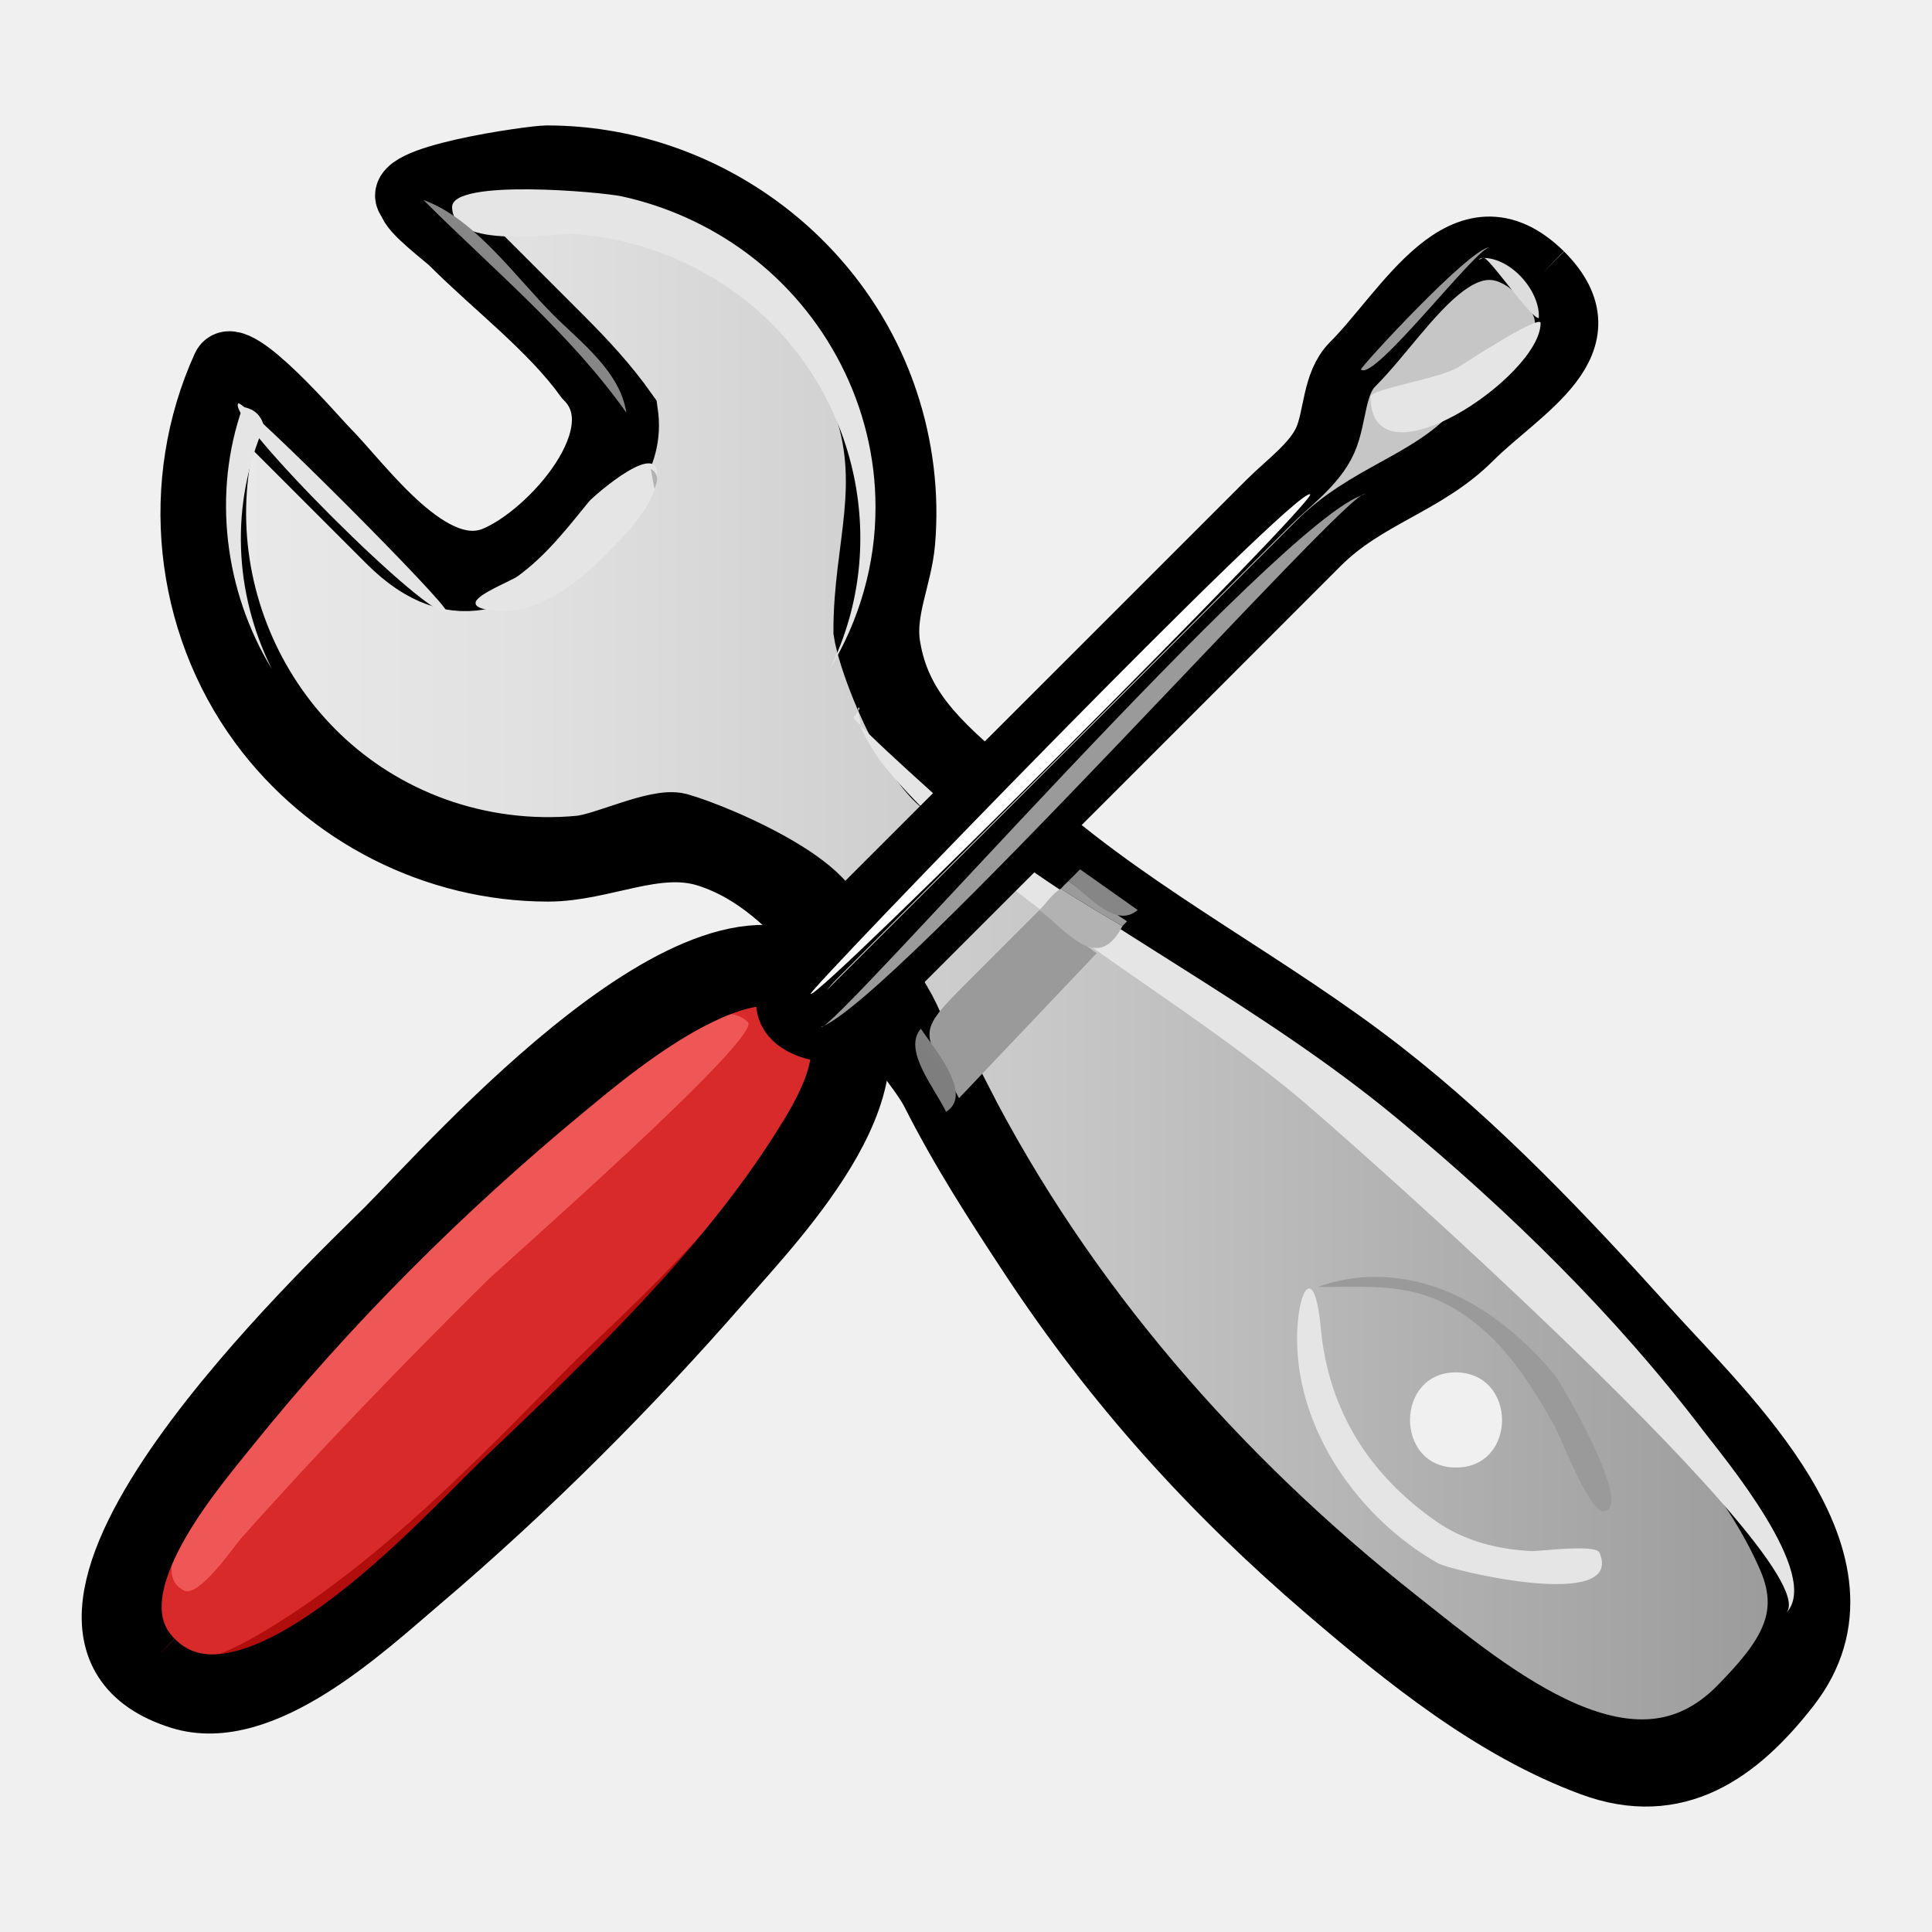
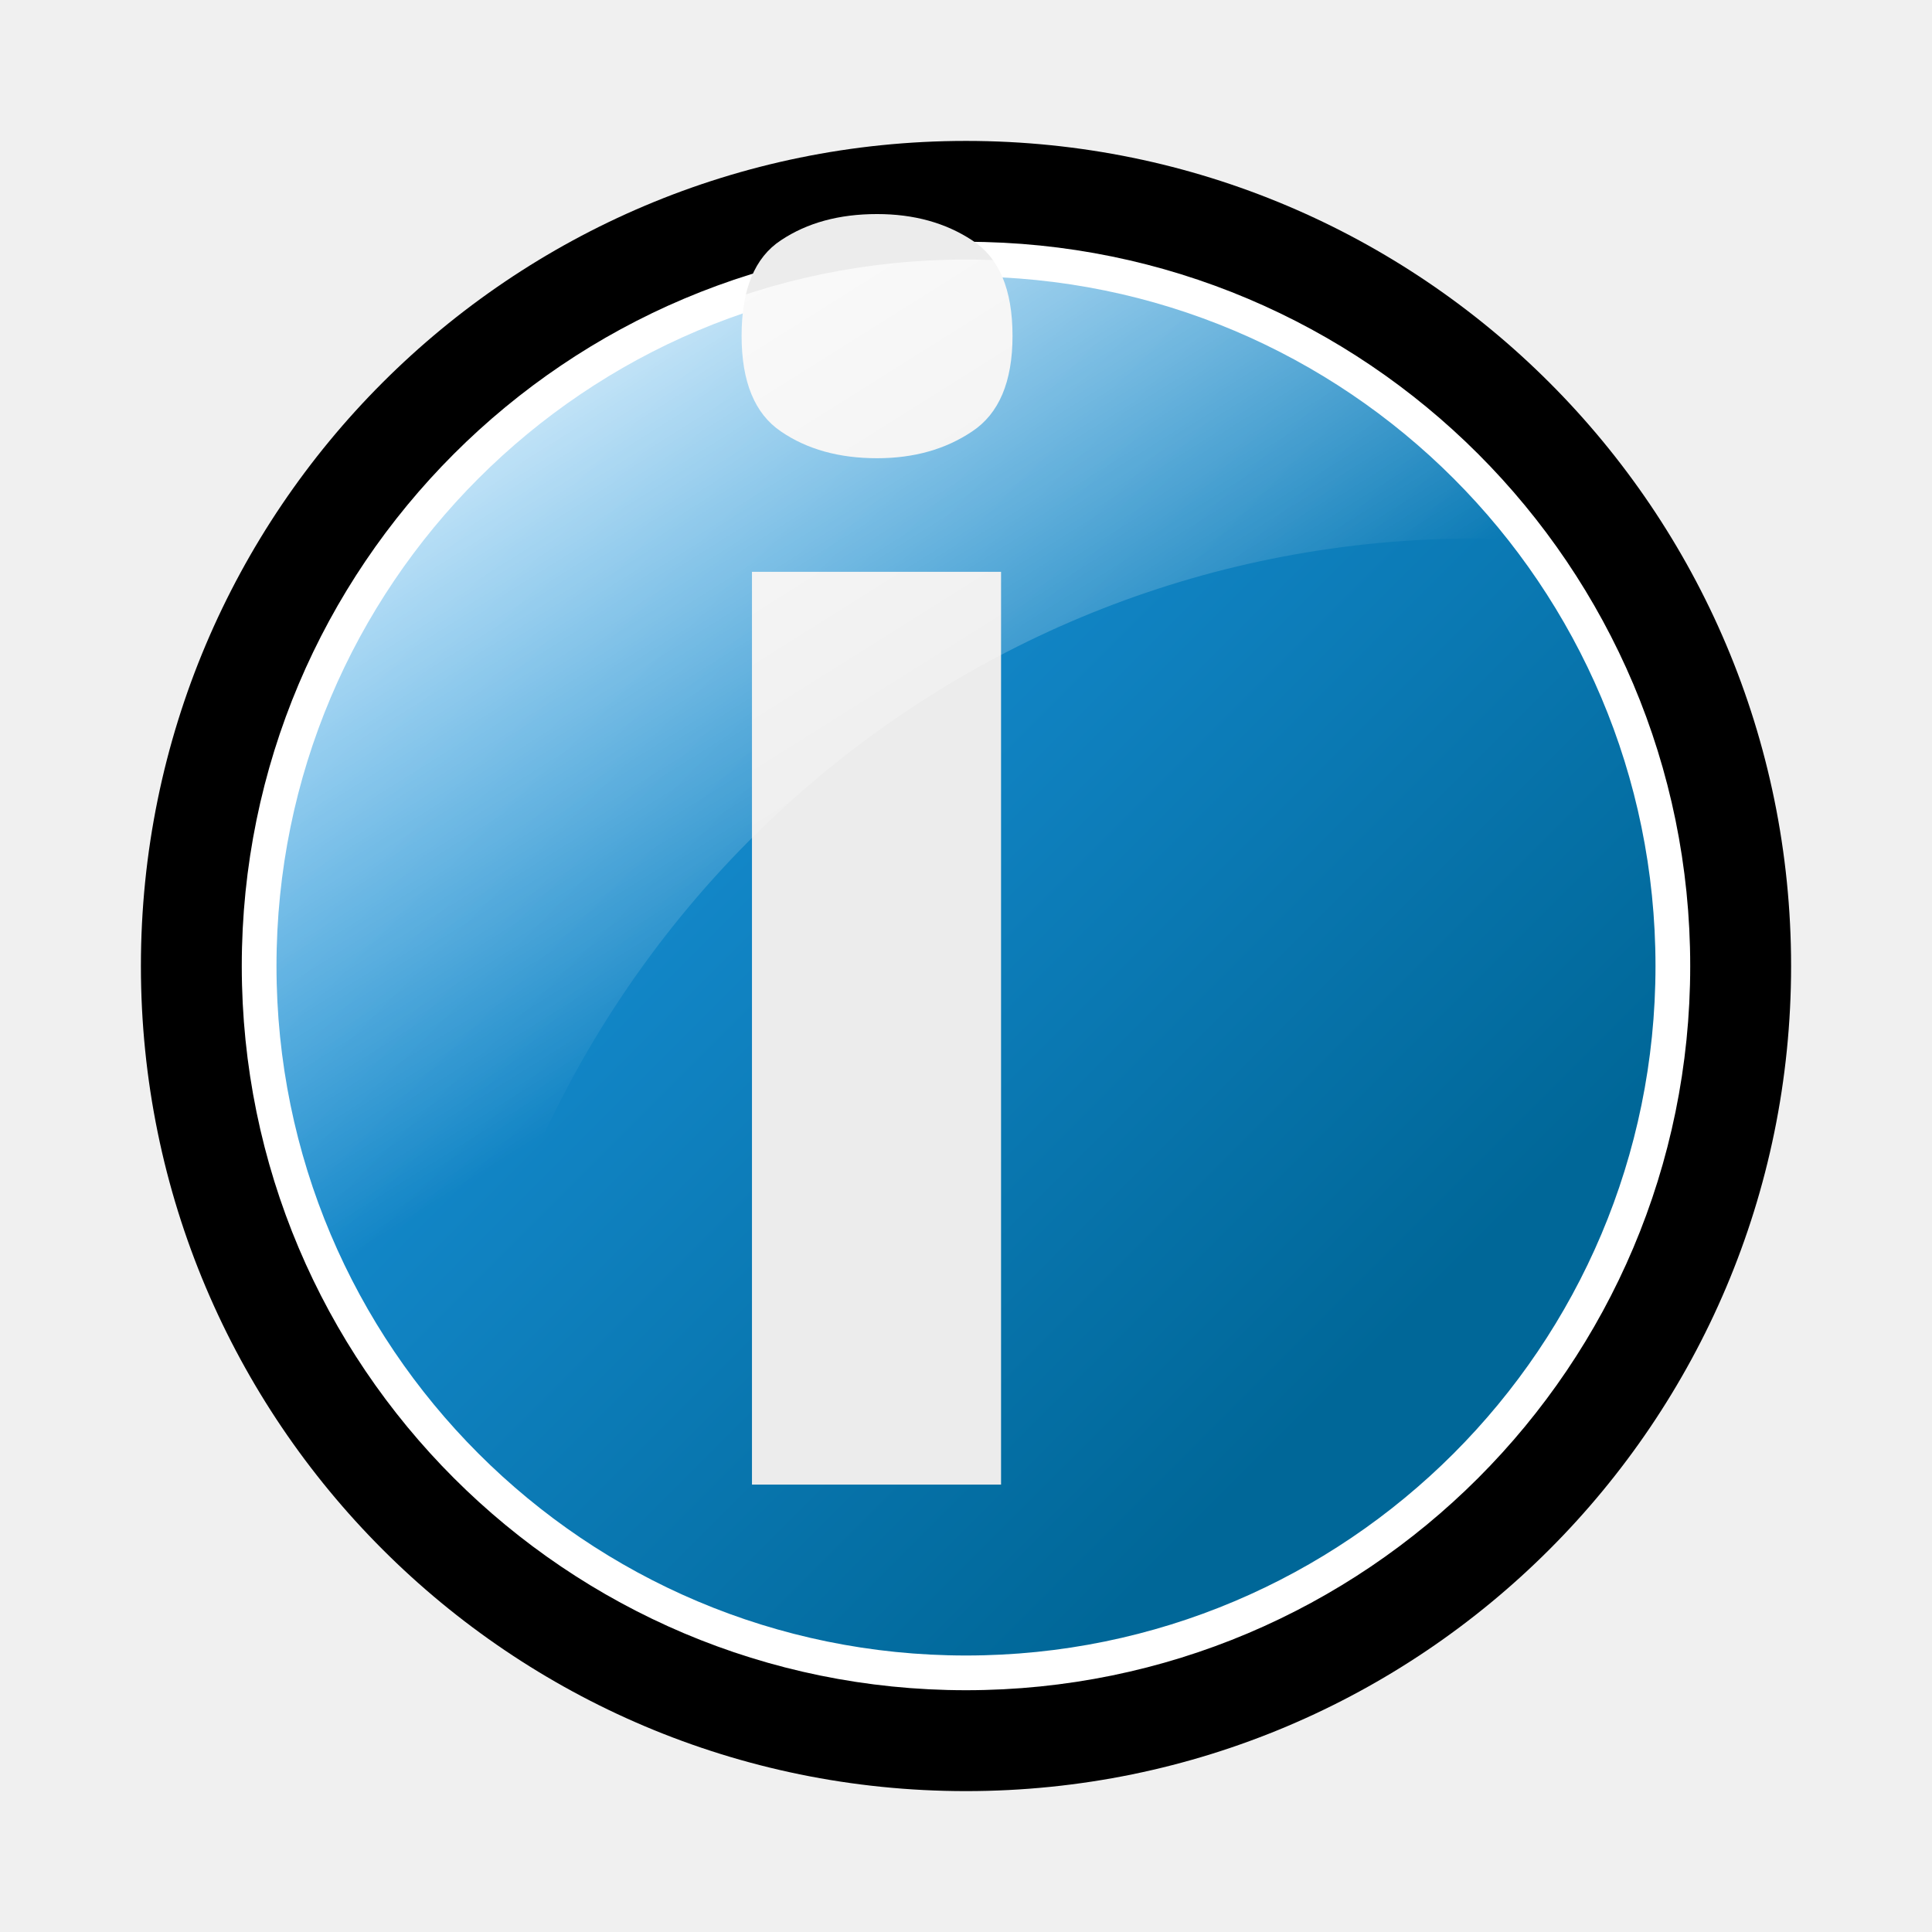
- <svg xmlns="http://www.w3.org/2000/svg" xmlns:xlink="http://www.w3.org/1999/xlink" height="400" id="Layer_1" space="preserve" style="overflow:visible;enable-background:new 0 0 134.544 127.644;" version="1.0" viewBox="0 0 134.544 127.644" width="400">
-   <defs id="defs90">
-     <linearGradient gradientUnits="userSpaceOnUse" id="XMLID_7_" x1="7.052" x2="133.892" y1="63.737" y2="63.737" gradientTransform="matrix(0.914954,0,0,0.914954,4.801718,4.801715)">
-       <stop id="stop6" offset="0" style="stop-color:#EAEAEA" />
-       <stop id="stop8" offset="0.198" style="stop-color:#E1E1E1" />
-       <stop id="stop10" offset="0.523" style="stop-color:#C9C8C8" />
-       <stop id="stop12" offset="0.931" style="stop-color:#A1A0A0" />
-       <stop id="stop14" offset="1" style="stop-color:#9A9999" />
+ <svg xmlns="http://www.w3.org/2000/svg" xmlns:xlink="http://www.w3.org/1999/xlink" width="52.963" height="52.963" id="svg2254" version="1.0">
+   <defs id="defs3">
+     <linearGradient y2="390.783" x2="311.274" y1="377.953" x1="302.736" gradientTransform="matrix(1.9519,0,0,1.84182,-206.4021,-329.7778)" gradientUnits="userSpaceOnUse" id="linearGradient4733" xlink:href="#linearGradient4554" />
+     <linearGradient gradientUnits="userSpaceOnUse" y2="390.493" x2="414.39" y1="376.137" x1="401.934" gradientTransform="scale(0.999946,1.000054)" id="linearGradient4744" xlink:href="#linearGradient4738" />
+     <linearGradient id="linearGradient4568">
+       <stop id="stop4570" offset="0" style="stop-color:#e12b1c;stop-opacity:1;" />
+       <stop id="stop4572" offset="1" style="stop-color:#980b00;stop-opacity:1;" />
    </linearGradient>
-     <linearGradient gradientTransform="matrix(-193.4257,193.8962,193.8962,193.4257,-133765.5,-42541.02)" gradientUnits="userSpaceOnUse" id="XMLID_8_" x1="-235.547" x2="-233.92" y1="455.829" y2="455.829">
-       <stop id="stop19" offset="0" style="stop-color:#FFFFFF" />
-       <stop id="stop21" offset="1" style="stop-color:#000000" />
+     <linearGradient xlink:href="#linearGradient4554" id="linearGradient3711" gradientUnits="userSpaceOnUse" gradientTransform="matrix(1.9519,0,0,1.84182,-428.7143,-277.3005)" x1="302.736" y1="377.953" x2="311.274" y2="390.783" />
+     <linearGradient xlink:href="#linearGradient4886" id="linearGradient3709" gradientUnits="userSpaceOnUse" x1="314.565" y1="369.98" x2="332.025" y2="387.439" />
+     <linearGradient xlink:href="#linearGradient4554" id="linearGradient3695" gradientUnits="userSpaceOnUse" gradientTransform="translate(-305.3221,52.47723)" x1="808.126" y1="362.581" x2="832.683" y2="400.04" />
+     <linearGradient id="linearGradient4886">
+       <stop id="stop4888" offset="0" style="stop-color:#1c97e1;stop-opacity:1;" />
+       <stop id="stop4890" offset="1" style="stop-color:#006798;stop-opacity:1;" />
    </linearGradient>
-     <linearGradient gradientTransform="matrix(-193.4255,193.8961,193.8961,193.4255,-133765.5,-42540.98)" gradientUnits="userSpaceOnUse" id="XMLID_10_" x1="-235.614" x2="-233.781" y1="455.604" y2="455.604">
-       <stop id="stop40" offset="0" style="stop-color:#C6C6C6" />
-       <stop id="stop42" offset="1" style="stop-color:#000000" />
+     <linearGradient xlink:href="#linearGradient4886" id="linearGradient3691" gradientUnits="userSpaceOnUse" gradientTransform="translate(-178.7883,253.0024)" x1="838.01" y1="-320.497" x2="909.216" y2="-321.473" />
+     <linearGradient id="linearGradient4738">
+       <stop id="stop4740" offset="0" style="stop-color:#ffffff;stop-opacity:0.727;" />
+       <stop id="stop4742" offset="1" style="stop-color:#ffffff;stop-opacity:1;" />
    </linearGradient>
-     <linearGradient gradientTransform="matrix(-193.4255,193.8961,193.8961,193.4255,-133765.5,-42540.98)" gradientUnits="userSpaceOnUse" id="XMLID_11_" x1="-235.542" x2="-233.93" y1="455.823" y2="455.823">
-       <stop id="stop81" offset="0" style="stop-color:#C6C6C6" />
-       <stop id="stop83" offset="1" style="stop-color:#000000" />
+     <linearGradient id="linearGradient4554">
+       <stop id="stop4556" offset="0" style="stop-color:#ffffff;stop-opacity:1;" />
+       <stop id="stop4558" offset="1" style="stop-color:#ffffff;stop-opacity:0;" />
    </linearGradient>
-     <linearGradient xlink:href="#XMLID_7_" id="linearGradient1933" gradientUnits="userSpaceOnUse" gradientTransform="matrix(0.914954,0,0,0.914954,4.801718,4.801715)" x1="7.052" y1="63.737" x2="133.892" y2="63.737" />
-     <linearGradient xlink:href="#XMLID_8_" id="linearGradient1935" gradientUnits="userSpaceOnUse" gradientTransform="matrix(-193.4257,193.8962,193.8962,193.4257,-133765.5,-42541.02)" x1="-235.547" y1="455.829" x2="-233.92" y2="455.829" />
-     <linearGradient xlink:href="#XMLID_10_" id="linearGradient1937" gradientUnits="userSpaceOnUse" gradientTransform="matrix(-193.4255,193.8961,193.8961,193.4255,-133765.5,-42540.98)" x1="-235.614" y1="455.604" x2="-233.781" y2="455.604" />
-     <linearGradient xlink:href="#XMLID_11_" id="linearGradient1939" gradientUnits="userSpaceOnUse" gradientTransform="matrix(-193.4255,193.8961,193.8961,193.4255,-133765.5,-42540.98)" x1="-235.542" y1="455.823" x2="-233.93" y2="455.823" />
+     <linearGradient y2="359.151" x2="745.218" y1="328.409" x1="714.002" gradientTransform="matrix(0.901725,0,0,1.108985,-143.062,50.64598)" gradientUnits="userSpaceOnUse" id="linearGradient6127" xlink:href="#linearGradient4554" />
+     <linearGradient id="linearGradient5028">
+       <stop style="stop-color:#fffd26;stop-opacity:1;" offset="0" id="stop5030" />
+       <stop style="stop-color:#967f00;stop-opacity:1;" offset="1" id="stop5032" />
+     </linearGradient>
+     <linearGradient y2="424.728" x2="649.376" y1="387.405" x1="621.354" gradientTransform="matrix(1.061434,0,0,0.942122,-143.062,50.64598)" gradientUnits="userSpaceOnUse" id="linearGradient6125" xlink:href="#linearGradient5028" />
+     <linearGradient xlink:href="#linearGradient4738" id="linearGradient2314" gradientUnits="userSpaceOnUse" gradientTransform="matrix(0.645848,0,0,0.875833,18.0749,154.3767)" x1="786.646" y1="302.44" x2="818.391" y2="338.764" />
+     <linearGradient xlink:href="#linearGradient4738" id="linearGradient2316" gradientUnits="userSpaceOnUse" gradientTransform="matrix(0.638597,0,0,1.565933,-305.3766,53.81816)" x1="1313.43" y1="237.961" x2="1333.007" y2="258.769" />
+     <linearGradient xlink:href="#linearGradient4738" id="linearGradient2318" gradientUnits="userSpaceOnUse" gradientTransform="matrix(0.705519,0,0,0.956752,-378.2535,132.7828)" x1="786.646" y1="302.44" x2="818.391" y2="338.764" />
+     <linearGradient xlink:href="#linearGradient4554" id="linearGradient2347" gradientUnits="userSpaceOnUse" gradientTransform="matrix(1.822464,0,0,1.719683,-299.8613,-440.7444)" x1="302.736" y1="377.953" x2="311.274" y2="390.783" />
+     <linearGradient xlink:href="#linearGradient4886" id="linearGradient2264" gradientUnits="userSpaceOnUse" x1="314.565" y1="369.98" x2="332.025" y2="387.439" />
+     <linearGradient xlink:href="#linearGradient4554" id="linearGradient2266" gradientUnits="userSpaceOnUse" gradientTransform="matrix(1.822464,0,0,1.719683,-299.8613,-440.7444)" x1="302.736" y1="377.953" x2="311.274" y2="390.783" />
+     <linearGradient xlink:href="#linearGradient4554" id="linearGradient2269" gradientUnits="userSpaceOnUse" gradientTransform="matrix(1.822464,0,0,1.719683,-300.1053,-440.9884)" x1="302.736" y1="377.953" x2="311.274" y2="390.783" />
+     <linearGradient xlink:href="#linearGradient4886" id="linearGradient2282" gradientUnits="userSpaceOnUse" x1="314.565" y1="369.98" x2="332.025" y2="387.439" />
+     <linearGradient xlink:href="#linearGradient4554" id="linearGradient2284" gradientUnits="userSpaceOnUse" gradientTransform="matrix(1.822464,0,0,1.719683,-300.1053,-440.9884)" x1="302.736" y1="377.953" x2="311.274" y2="390.783" />
+     <linearGradient xlink:href="#linearGradient4554" id="linearGradient2287" gradientUnits="userSpaceOnUse" gradientTransform="matrix(1.632276,0,0,1.540221,-240.9404,-372.1267)" x1="302.736" y1="377.953" x2="311.274" y2="390.783" />
+     <linearGradient xlink:href="#linearGradient4886" id="linearGradient2293" gradientUnits="userSpaceOnUse" x1="314.565" y1="369.98" x2="332.025" y2="387.439" />
+     <linearGradient xlink:href="#linearGradient4886" id="linearGradient2302" gradientUnits="userSpaceOnUse" x1="314.565" y1="369.98" x2="332.025" y2="387.439" />
+     <linearGradient xlink:href="#linearGradient4554" id="linearGradient2304" gradientUnits="userSpaceOnUse" gradientTransform="matrix(1.632276,0,0,1.540221,-240.9404,-372.1267)" x1="302.736" y1="377.953" x2="311.274" y2="390.783" />
  </defs>
-   <g id="g1907" transform="matrix(0.964654,0,0,0.964654,3.264327,2.859393)">
-     <path style="fill:url(#linearGradient1933)" id="path16" d="M 104.606,79.125 C 95.957,70.487 85.117,64.661 75.382,57.412 C 70.011,53.414 61.375,48.004 60.128,40.805 C 59.352,36.326 61.584,31.872 60.939,27.137 C 60.282,22.296 58.174,17.703 54.946,14.038 C 47.984,6.133 36.479,3.419 26.72,7.429 C 30.199,10.907 33.678,14.386 37.157,17.865 C 42.093,22.803 41.377,26.331 36.563,31.132 C 32.083,35.598 28.581,35.345 24.262,31.03 C 20.66,27.432 17.06,23.835 13.458,20.238 C 9.187,29.618 11.257,40.912 18.532,48.185 C 21.969,51.62 26.395,54.015 31.159,54.991 C 33.444,55.458 35.799,55.604 38.126,55.422 C 40.605,55.227 44.079,53.361 46.342,53.981 C 54.241,56.14 59.575,63.75 64.031,70.169 C 71.04,80.258 75.844,91.445 84.745,100.151 C 92.072,107.314 100.161,114.777 109.541,119.18 C 116.69,122.532 122.26,119.985 126.273,113.027 C 128.57,109.043 126.646,105.318 124.353,101.743 C 118.973,93.36 111.605,86.129 104.606,79.125 M 101.724,99.403 C 97.296,99.403 97.304,92.533 101.724,92.533 C 106.151,92.564 106.169,99.403 101.724,99.403" />
-     <path style="fill:url(#linearGradient1935);stroke:black;stroke-width:4.575;stroke-miterlimit:4;stroke-dasharray:none;stroke-opacity:1" id="path23" d="M 71.317,53.172 C 70.955,53.533 70.591,53.896 70.23,54.259 C 73.281,56.862 75.211,56.658 78.751,59.155 C 78.494,59.425 78.236,59.698 77.978,59.968 C 91.393,68.743 103.129,77.919 113.869,89.88 C 118.241,94.677 123.193,99.885 125.802,105.934 C 127.74,110.437 125.457,113.448 122.243,116.728 C 114.506,124.63 104.237,115.789 97.44,110.418 C 84.469,100.171 73.407,87.524 65.85,72.741 C 65.539,73.067 65.227,73.397 64.916,73.723 C 63.073,69.911 62.838,67.073 60.369,64.117 C 58.439,66.04 62.717,69.894 63.942,72.318 C 66.045,76.485 68.554,80.37 71.123,84.263 C 77.159,93.406 84.122,101.119 92.443,108.248 C 98.127,113.117 104.421,118.22 111.528,120.846 C 117.629,123.097 122.02,119.967 125.734,115.198 C 132.696,106.261 121.177,95.706 115.493,89.413 C 109.528,82.81 103.342,76.255 96.303,70.78 C 88.272,64.534 78.985,59.834 71.317,53.172 M 36.091,4.802 C 35.069,4.802 24.38,6.284 26.185,7.964 C 26.251,8.699 28.741,10.523 29.238,11.02 C 32.337,14.124 36.373,17.171 38.94,20.732 C 42.962,24.754 36.34,32.132 32.31,33.759 C 27.687,35.624 22.811,28.505 20.071,25.763 C 19.482,25.174 13.554,18.249 12.765,19.917 C 8.952,28.302 9.985,38.298 15.428,45.718 C 20.244,52.284 28.044,56.259 36.191,56.259 C 40.128,56.259 43.997,54.034 47.676,55.206 C 51.27,56.349 53.781,58.919 56.243,61.678 C 59.461,58.459 48.431,53.765 45.596,52.991 C 44.019,52.586 40.265,54.458 38.464,54.63 C 34.905,54.967 31.279,54.507 27.921,53.283 C 15.191,48.645 8.806,34.188 13.792,21.638 C 17.424,25.273 21.059,28.906 24.693,32.54 C 29.638,37.485 33.714,35.056 37.938,30.832 C 40.074,28.696 42.323,26.607 41.831,23.251 C 40.397,21.217 38.8,19.511 37.047,17.758 C 33.76,14.473 30.473,11.185 27.185,7.898 C 28.061,8.234 28.873,8.685 29.622,9.253 C 29.134,8.765 28.648,8.278 28.16,7.791 C 40.538,3.387 54.439,9.901 58.94,22.267 C 61.185,28.434 59.048,33.004 59.071,39.037 C 59.523,42.072 64.265,53.663 67.803,50.125 C 64.423,47.153 61.483,44.631 60.766,40.048 C 60.372,37.528 61.618,35.145 61.839,32.589 C 62.134,29.162 61.7,25.669 60.611,22.41 C 57.125,11.96 47.082,4.802 36.091,4.802" />
-     <path style="fill:#e5e5e5" id="path25" d="M 15.672,24.239 C 15.468,23.433 14.957,22.966 14.138,22.839 C 11.937,29.049 12.818,36.14 16.232,41.743 C 13.495,36.217 13.245,29.887 15.672,24.239 M 59.819,30.057 C 59.826,22.844 56.28,15.986 50.492,11.707 C 47.829,9.739 44.753,8.345 41.52,7.638 C 40.034,7.312 29.234,6.347 29.255,8.409 C 29.288,11.575 36.734,10.245 38.127,10.351 C 42.575,10.687 46.88,12.347 50.386,15.103 C 58.381,21.389 61.059,32.596 56.522,41.757 C 58.659,38.239 59.833,34.177 59.819,30.057" />
-     <path style="fill:#e5e5e5" id="path27" d="M 40.086,33.738 C 41.476,32.348 43.671,30.268 44.021,28.196 C 44.611,24.727 39.409,29.333 39.153,29.646 C 37.563,31.595 36.044,33.565 33.991,35.058 C 33.528,35.396 31.143,36.317 30.963,36.908 C 30.74,37.644 33.291,37.58 33.486,37.557 C 36.057,37.249 38.318,35.508 40.086,33.738" />
-     <path style="fill:url(#linearGradient1937)" id="path44" d="M 27.185,7.897 C 32.122,12.832 37.8,17.535 41.831,23.25 C 41.391,20.288 38.541,18.171 36.556,16.186 C 33.854,13.485 30.877,9.224 27.185,7.897" />
-     <path style="fill:#b2b2b2" id="path46" d="M 43.592,27.303 C 43.683,27.783 43.771,28.26 43.86,28.74 C 44.187,28.081 44.096,27.603 43.592,27.303" />
-     <path style="fill:#e5e5e5" id="path48" d="M 28.825,37.587 C 27.889,38.525 12.862,23.545 13.821,22.583 C 14.153,22.251 29.149,37.264 28.825,37.587" />
-     <path style="fill:#e5e5e5" id="path50" d="M 125.538,109.93 C 128.854,106.595 93.6,75.333 89.926,72.334 C 81.024,65.063 70.735,59.653 62.7,51.277 C 61.239,49.753 59.67,48.063 58.829,46.094 C 58.808,46.041 58.423,44.433 58.627,44.539 C 58.785,44.621 58.282,45.173 58.244,45.211 C 58.011,45.448 66.254,52.787 66.738,53.157 C 76.631,60.698 87.779,66.177 97.421,74.153 C 105.541,80.872 113.214,88.369 119.602,96.774 C 121,98.617 128.244,107.223 125.538,109.93" />
-     <path style="fill:#9a9a9a" id="path52" d="M 95.907,85.64 C 94.468,85.64 93.098,85.876 91.747,86.37 C 96.036,86.37 99.219,85.971 102.949,88.843 C 105.531,90.83 107.281,93.609 108.847,96.418 C 109.247,97.135 111.324,102.548 112.342,102.548 C 114.731,102.548 109.276,93.227 108.88,92.754 C 105.611,88.846 101.199,85.64 95.907,85.64" />
-     <path style="fill:#e5e5e5" id="path54" d="M 100.327,103.309 C 102.361,104.718 104.787,105.331 107.231,105.434 C 107.766,105.456 111.817,104.904 112.092,105.559 C 113.88,109.827 101.33,106.836 100.413,106.31 C 94.781,103.093 90.3,96.848 90.254,90.213 C 90.226,86.635 91.504,84.393 91.965,89.339 C 92.514,95.251 95.446,99.923 100.327,103.309" />
-     <path style="fill:#d82a2a" id="path56" d="M 56.136,64.864 C 64.201,72.901 44.47,89.853 40.064,94.331 C 33.259,101.244 26.052,108.901 17.505,113.711 C 14.687,115.298 11.042,116.766 8.134,114.591 C -1.109,107.673 15.958,91.985 20.184,87.528 C 27.559,79.748 35.471,71.388 44.798,65.904 C 48.007,64.017 52.953,61.668 56.136,64.864" />
-     <path style="fill:#b20d0d" id="path58" d="M 56.136,64.864 C 55.629,64.503 55.121,64.144 54.615,63.783 C 60.304,72.167 42.092,87.675 37.634,92.199 C 31.03,98.902 24.137,106.076 16.038,111.011 C 13.363,112.642 9.613,114.614 6.507,112.933 C 13.774,123.415 32.444,101.89 36.682,97.713 C 41.303,93.162 64.868,73.565 56.136,64.864" />
-     <path style="fill:#ef5656" id="path60" d="M 50.605,67.249 C 51.694,68.337 32.817,84.882 31.705,85.983 C 25.643,91.989 19.704,98.123 14.033,104.501 C 13.54,105.055 10.984,108.812 9.904,108.287 C 5.072,105.937 21.068,90.332 22.104,89.252 C 24.176,87.093 45.844,62.483 50.605,67.249" />
-     <path style="fill:#970f00;stroke:black;stroke-width:4.575;stroke-miterlimit:4;stroke-dasharray:none;stroke-opacity:1" id="path62" d="M 24.571,82.221 C 20.739,86.052 -5.947,111.113 9.651,116.009 C 15.528,117.853 22.836,110.98 26.87,107.553 C 34.676,100.919 42.039,93.554 48.766,85.829 C 52.72,81.291 62.863,70.811 56.539,64.464 C 48.082,56.008 29.267,77.526 24.571,82.221 M 7.613,113.387 C 2.761,108.586 10.107,100.076 13.065,96.4 C 20.206,87.531 28.526,79.227 37.305,71.983 C 41.035,68.906 52.979,58.641 56.982,66.912 C 58.486,70.02 56.219,73.837 54.6,76.398 C 48.893,85.426 40.723,93.152 33.045,100.462 C 28.857,104.448 14.693,120.494 7.613,113.387" />
-     <path style="fill:#c6c6c6;stroke:black;stroke-width:4.575;stroke-linejoin:miter;stroke-miterlimit:4;stroke-dasharray:none;stroke-opacity:1" id="path64" d="M 107.913,13.233 C 112.892,18.211 106.326,21.563 102.803,25.092 C 99.488,28.413 95.229,29.252 91.792,32.693 C 87.923,36.565 84.051,40.436 80.182,44.308 C 73.903,50.587 67.621,56.867 61.339,63.146 C 59.987,64.498 58.637,65.848 57.285,67.199 C 56.669,67.816 55.878,67.877 55.067,67.571 C 51.954,66.397 54.157,63.763 55.525,62.397 C 64.292,53.635 73.06,44.872 81.825,36.107 C 83.969,33.964 86.112,31.821 88.254,29.679 C 89.576,28.358 91.524,26.974 92.292,25.23 C 93.035,23.544 92.881,21.145 94.253,19.77 C 98.188,15.834 102.322,7.743 107.913,13.233" />
-     <path style="fill:white" id="path66" d="M 91.197,29.15 C 91.657,29.61 55.616,65.692 55.136,65.212 C 54.918,64.994 90.344,28.379 91.197,29.15" />
-     <path style="fill:#9a9a9a" id="path68" d="M 95.134,29.15 C 89.272,30.649 56.558,68.267 55.884,67.598 C 60.912,65.875 94.322,28.337 95.134,29.15" />
-     <path style="fill:#e5e5e5" id="path70" d="M 107.834,16.782 C 107.834,20.662 95.56,28.822 95.56,22.093 C 95.56,21.549 100.641,20.769 101.905,19.96 C 102.361,19.666 107.834,16.108 107.834,16.782" />
-     <path style="fill:#9a9a9a" id="path72" d="M 104.173,11.306 C 102.766,11.306 94.764,20.027 94.866,20.131 C 95.795,21.057 103.201,11.306 104.173,11.306" />
-     <path style="fill:#ddd" id="path74" d="M 103.675,12.076 C 103.959,11.786 107.08,16.426 107.705,16.426 C 107.817,14.498 105.742,12.082 103.675,12.076" />
-     <path style="fill:#c4c4c4" id="path76" d="M 103.673,12.076 C 103.43,12.076 103.166,12.354 103.673,12.076" />
-     <path style="fill:#9a9a9a" id="path78" d="M 71.66,59.151 C 69.81,61.002 67.959,62.854 66.109,64.706 C 62.529,68.289 63.413,67.984 65.848,72.74 C 69.16,69.251 72.473,65.764 75.785,62.275 C 74.395,61.253 73.018,60.214 71.66,59.151 M 73.747,57.061 C 73.561,57.246 73.375,57.434 73.19,57.618 C 74.657,58.55 76.142,59.448 77.643,60.321 C 77.754,60.204 77.865,60.085 77.977,59.968 C 76.545,59.031 75.127,58.073 73.747,57.061" />
-     <path style="fill:url(#linearGradient1939)" id="path85" d="M 63.095,67.723 C 61.765,69.253 64.067,71.969 64.915,73.723 C 66.941,72.453 64.01,69.121 63.095,67.723 M 74.588,56.218 C 74.306,56.499 74.028,56.78 73.747,57.061 C 75.322,58.218 77.172,60.5 78.75,59.155 C 77.363,58.176 75.975,57.197 74.588,56.218" />
-     <path style="fill:#b2b2b2" id="path87" d="M 73.19,57.618 C 72.611,57.95 72.135,58.675 71.66,59.152 C 73.737,60.776 75.881,63.739 77.643,60.321 C 76.141,59.448 74.656,58.549 73.19,57.618" />
+   <g id="layer1" transform="translate(-249.7805,-201.8162)">
+     <g id="g2295" transform="matrix(0.9583333,0,0,0.9583333,12.45337,10.45487)">
+       <path style="color:#000000;fill:#000000;fill-opacity:1;fill-rule:nonzero;stroke:none;stroke-width:3.625;stroke-linecap:butt;stroke-linejoin:miter;marker:none;marker-start:none;marker-mid:none;marker-end:none;stroke-miterlimit:4;stroke-dashoffset:0;stroke-opacity:1;visibility:visible;display:inline;overflow:visible" id="path4850" d="M 339.538 378.058 A 13.967 13.967 0 1 1  311.604,378.058 A 13.967 13.967 0 1 1  339.538 378.058 z" transform="matrix(1.689858,0,0,1.689858,-274.8901,-411.5497)" />
+       <path style="color:#000000;fill:url(#linearGradient2302);fill-opacity:1;fill-rule:nonzero;stroke:#ffffff;stroke-width:0.686;stroke-linecap:butt;stroke-linejoin:miter;marker:none;marker-start:none;marker-mid:none;marker-end:none;stroke-miterlimit:4;stroke-dashoffset:0;stroke-opacity:1;visibility:visible;display:inline;overflow:visible" id="path4852" d="M 339.538 378.058 A 13.967 13.967 0 1 1  311.604,378.058 A 13.967 13.967 0 1 1  339.538 378.058 z" transform="matrix(1.447703,0,0,1.447703,-196.0517,-320.0014)" />
+       <text id="text2210" y="242.15" x="265.422" style="font-size:47.825px;font-style:normal;font-weight:bold;fill:#ececec;fill-opacity:1;stroke:none;stroke-width:1px;stroke-linecap:butt;stroke-linejoin:miter;stroke-opacity:1;font-family:Sydnie" xml:space="preserve">
+         <tspan y="242.15" x="265.422" id="tspan2212">i</tspan>
+       </text>
+       <path style="color:#000000;fill:url(#linearGradient2304);fill-opacity:1;fill-rule:nonzero;stroke:none;stroke-width:0.616;stroke-linecap:butt;stroke-linejoin:miter;marker:none;marker-start:none;marker-mid:none;marker-end:none;stroke-miterlimit:4;stroke-dashoffset:0;stroke-opacity:1;visibility:visible;display:inline;overflow:visible" d="M 275.265,207.106 C 264.104,207.106 255.049,216.16 255.049,227.322 C 255.049,232.684 257.237,237.476 260.648,241.096 C 262.42,226.462 274.772,215.083 289.882,215.083 C 290.29,215.083 290.668,215.166 291.071,215.182 C 287.374,210.373 281.796,207.106 275.265,207.106 z " id="path4854" />
+     </g>
  </g>
</svg>
